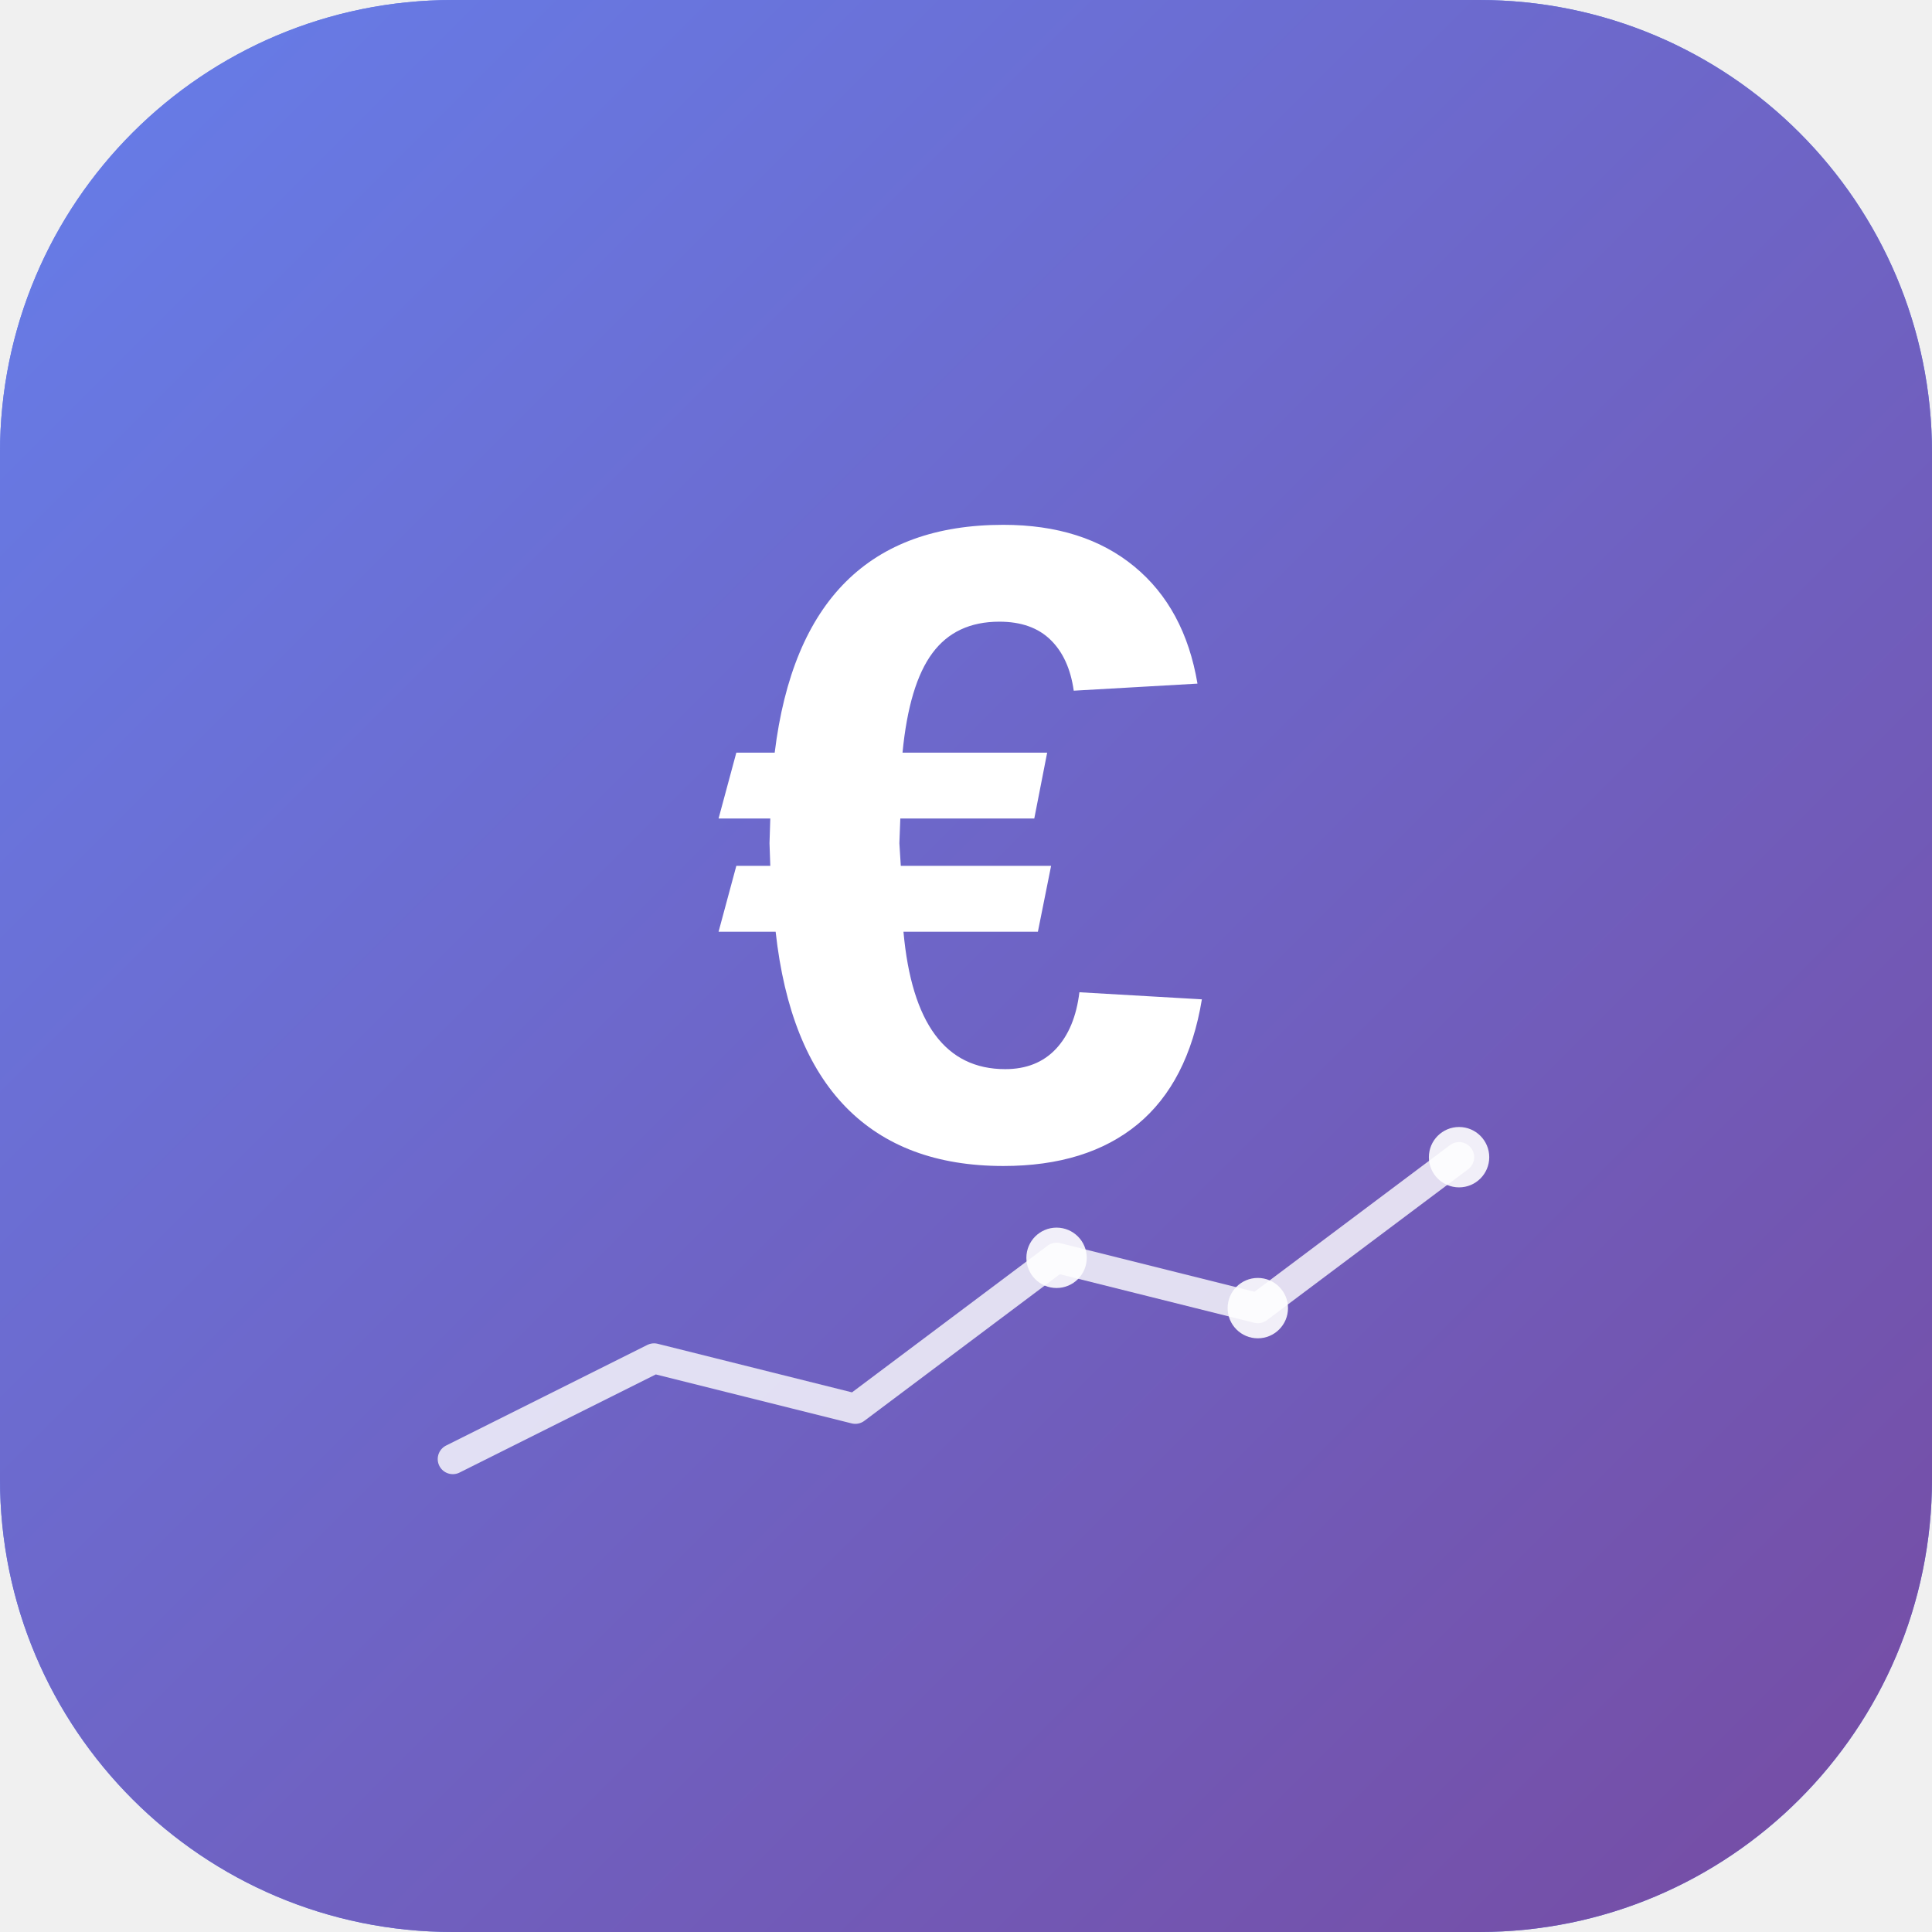
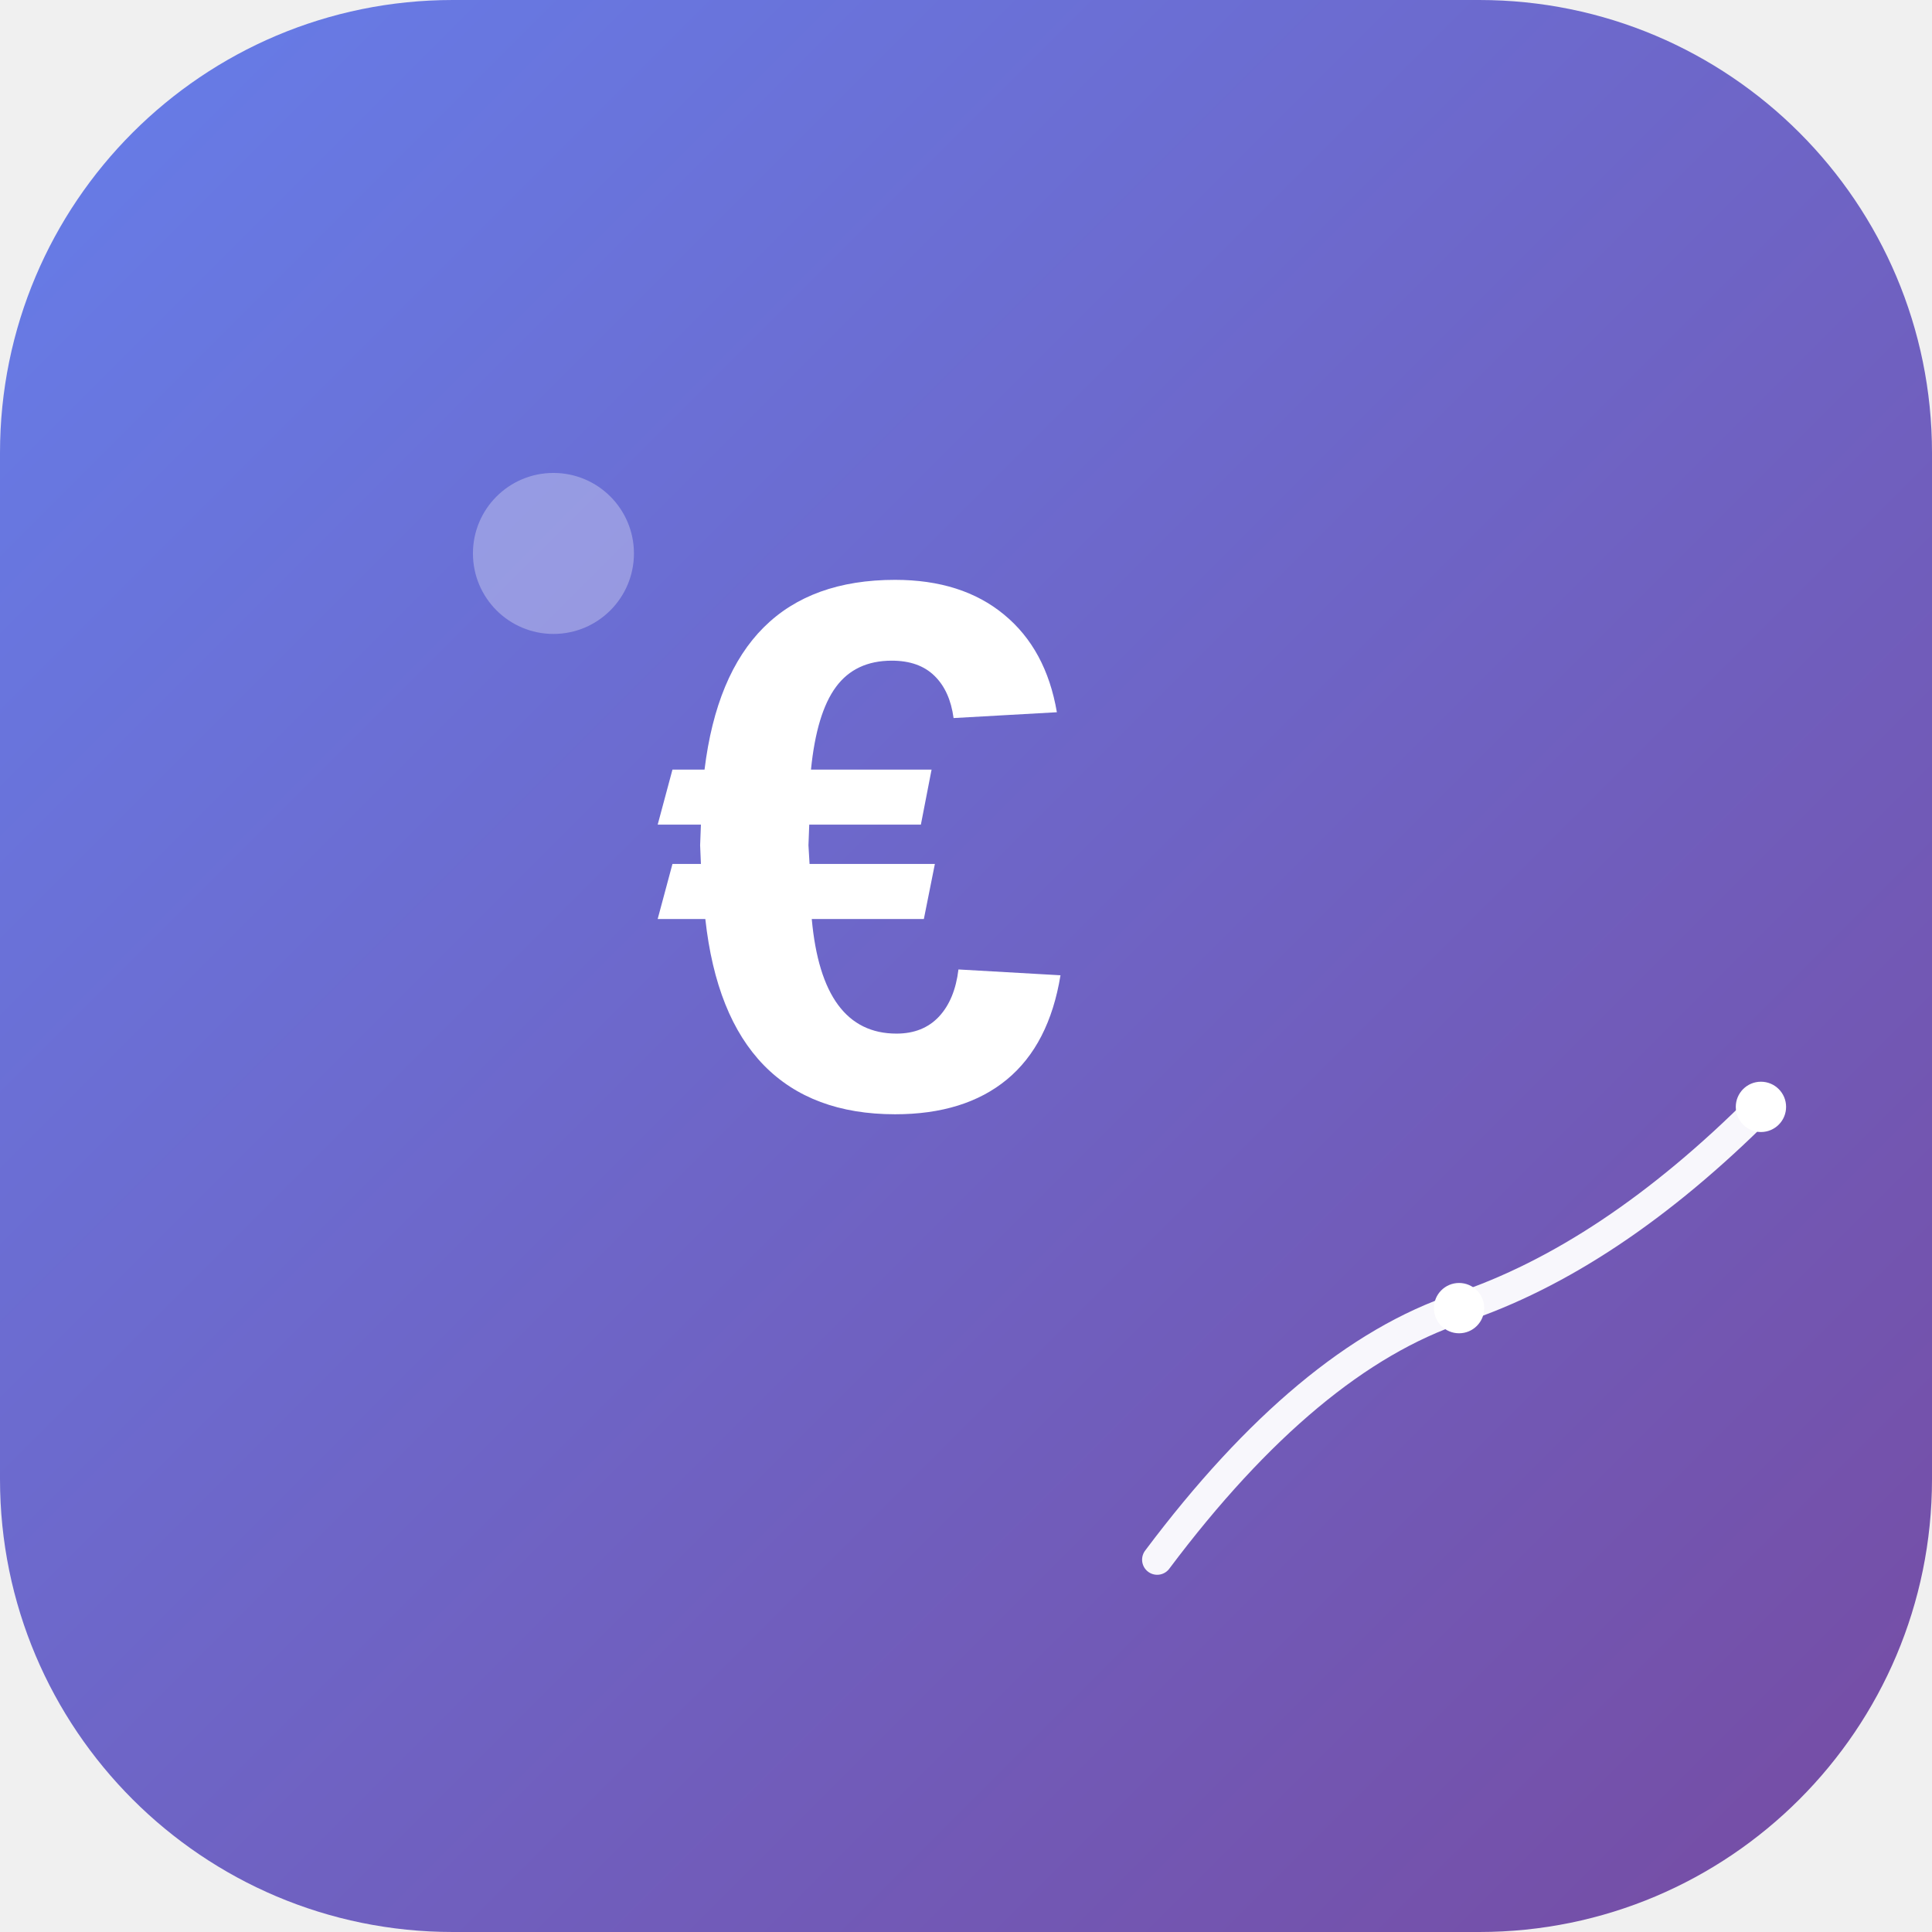
<svg xmlns="http://www.w3.org/2000/svg" viewBox="0 0 192 192">
-   <rect width="192" height="192" rx="45" fill="#667eea" />
  <defs>
-     <linearGradient id="grad1" x1="0%" y1="0%" x2="100%" y2="100%">
+     <linearGradient id="grad" x1="0%" y1="0%" x2="100%" y2="100%">
      <stop offset="0%" style="stop-color:#667eea;stop-opacity:1" />
      <stop offset="100%" style="stop-color:#764ba2;stop-opacity:1" />
    </linearGradient>
  </defs>
-   <rect width="192" height="192" rx="45" fill="url(#grad1)" />
-   <text x="96" y="115" font-size="90" font-weight="bold" fill="white" text-anchor="middle" font-family="Arial, sans-serif">€</text>
-   <polyline points="45,145 65,135 85,140 105,125 125,130 145,115" stroke="white" stroke-width="3" fill="none" stroke-linecap="round" stroke-linejoin="round" opacity="0.8" />
-   <circle cx="105" cy="125" r="3" fill="white" opacity="0.9" />
-   <circle cx="125" cy="130" r="3" fill="white" opacity="0.9" />
-   <circle cx="145" cy="115" r="3" fill="white" opacity="0.9" />
+   <rect width="192" height="192" rx="45" fill="url(#grad)" />
+   <text x="65" y="110" font-size="75" font-weight="bold" fill="white" font-family="Arial, sans-serif">€</text>
+   <path d="M 115,155 Q 130,135 145,130 T 175,110" stroke="white" stroke-width="3" fill="none" stroke-linecap="round" opacity="0.95" />
+   <circle cx="145" cy="130" r="2.5" fill="white" />
+   <circle cx="175" cy="110" r="2.5" fill="white" />
+   <circle cx="55" cy="55" r="8" fill="white" opacity="0.3" />
</svg>
